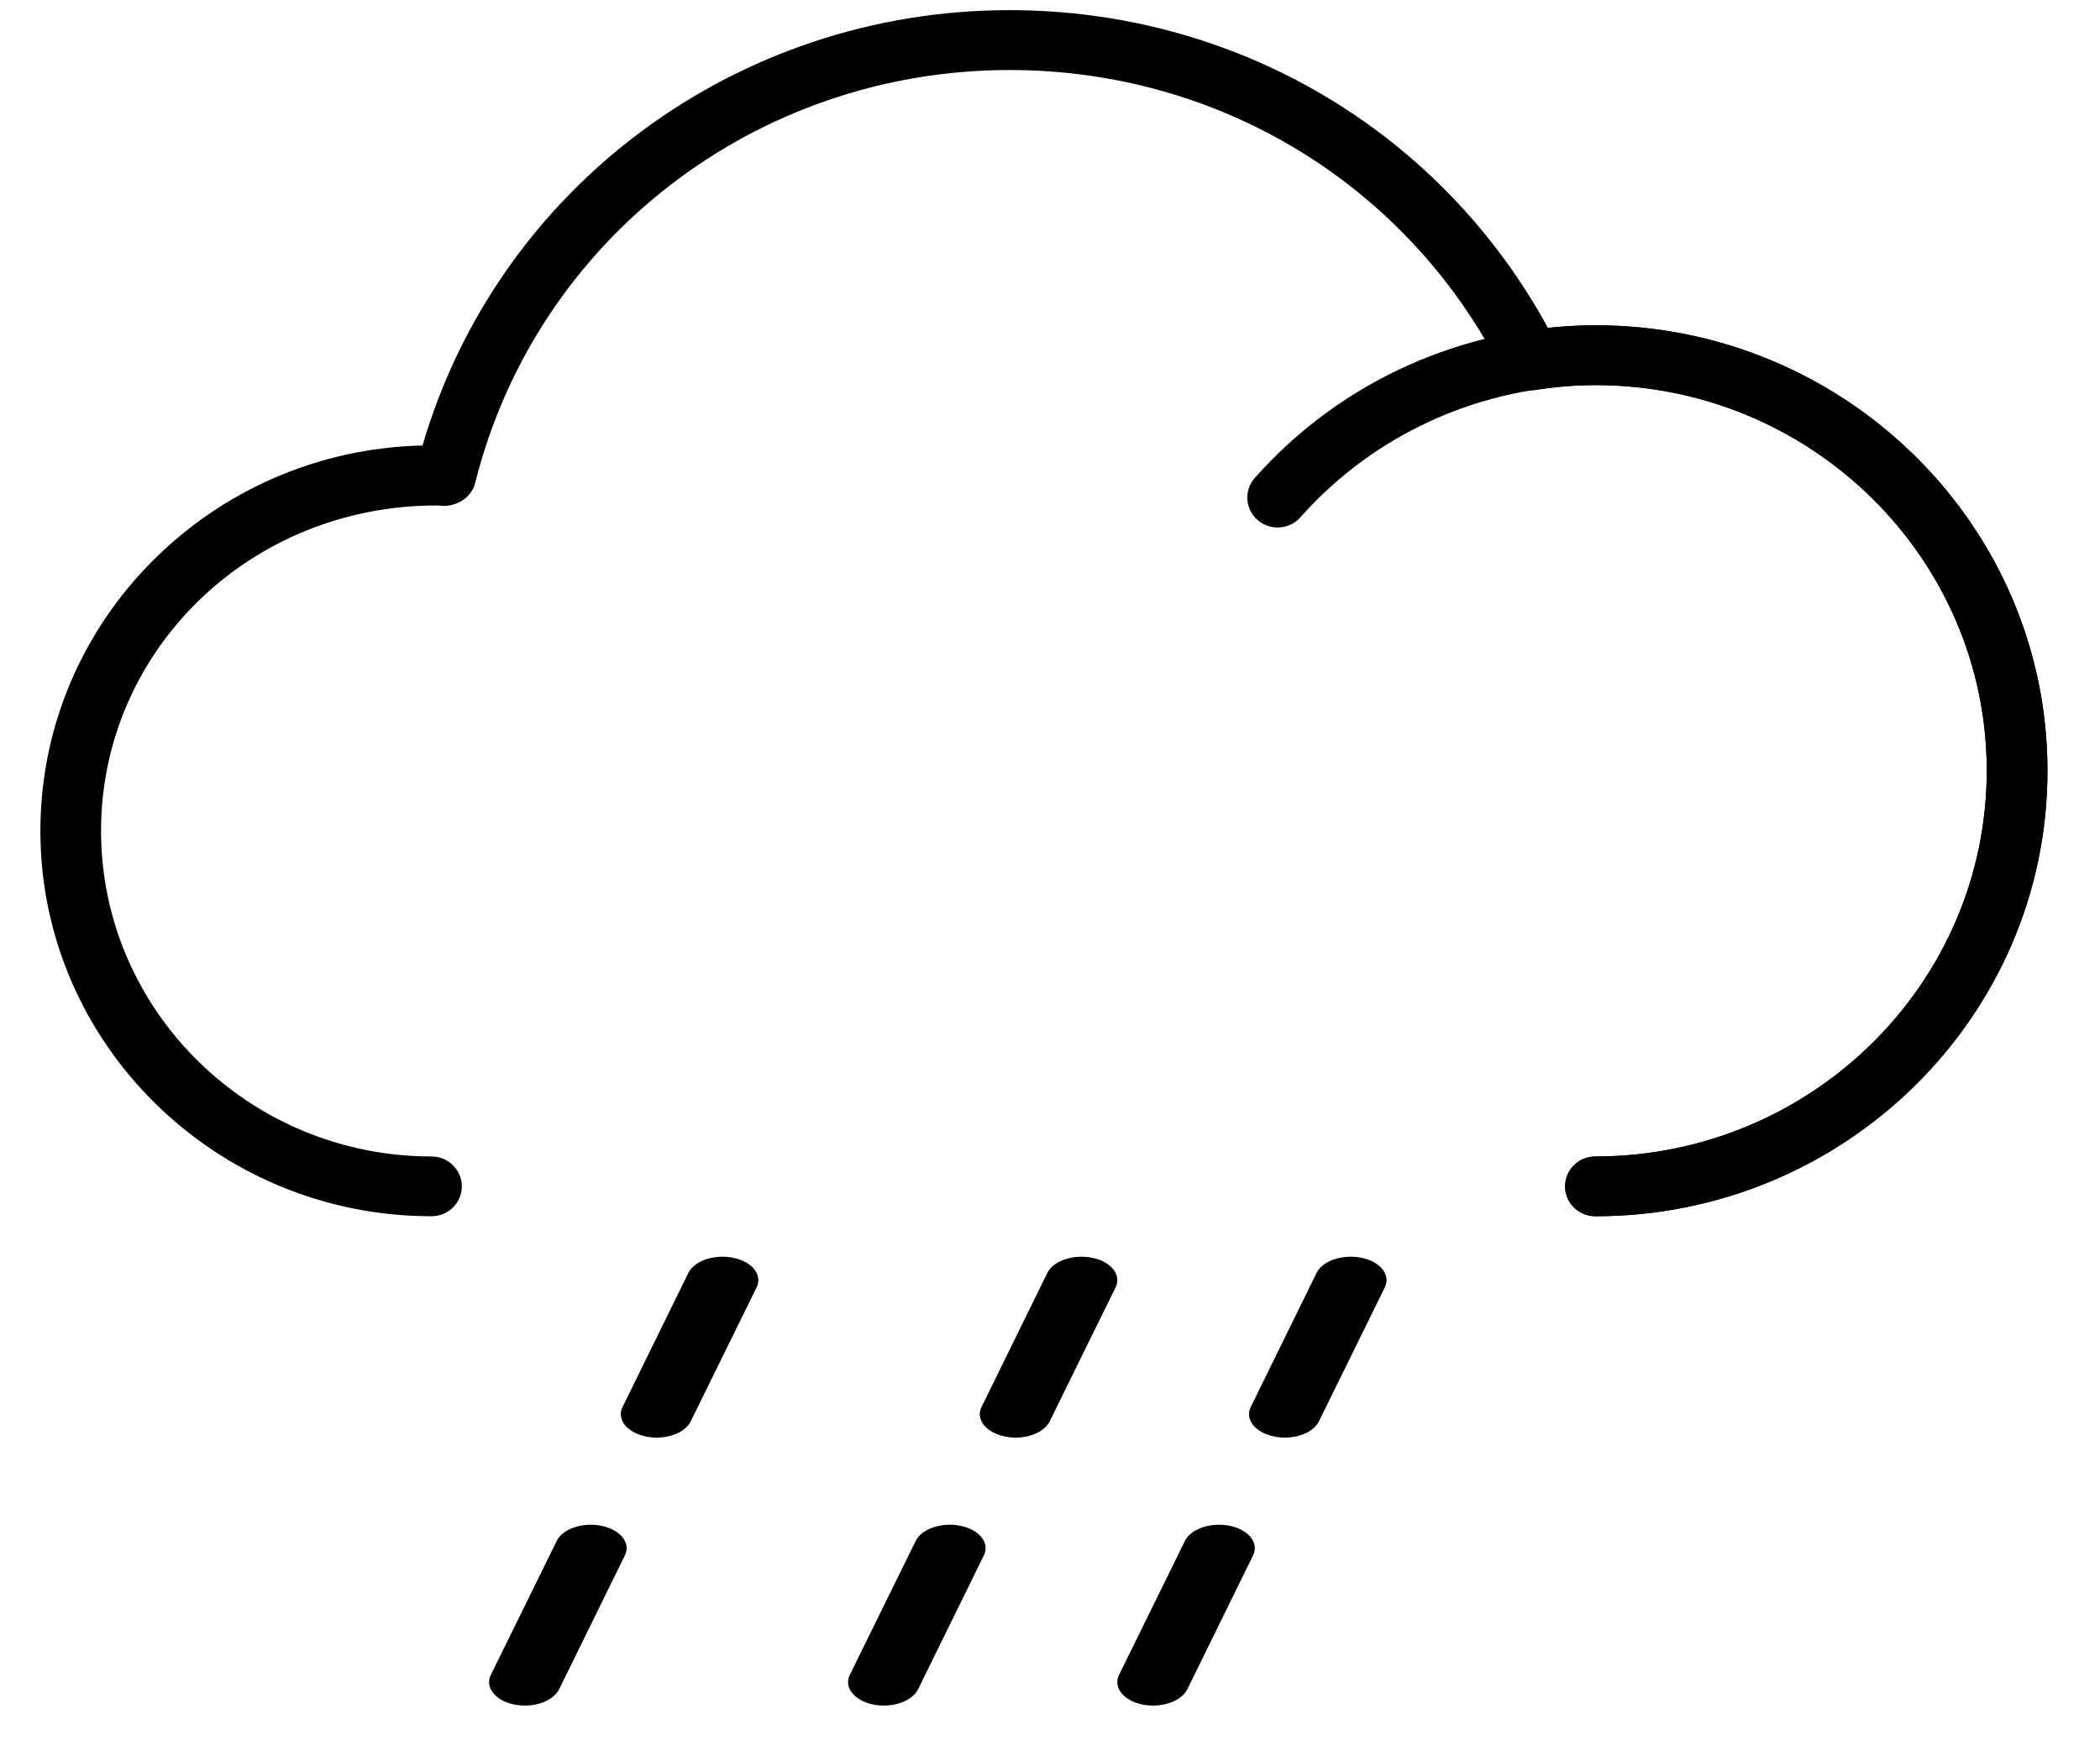
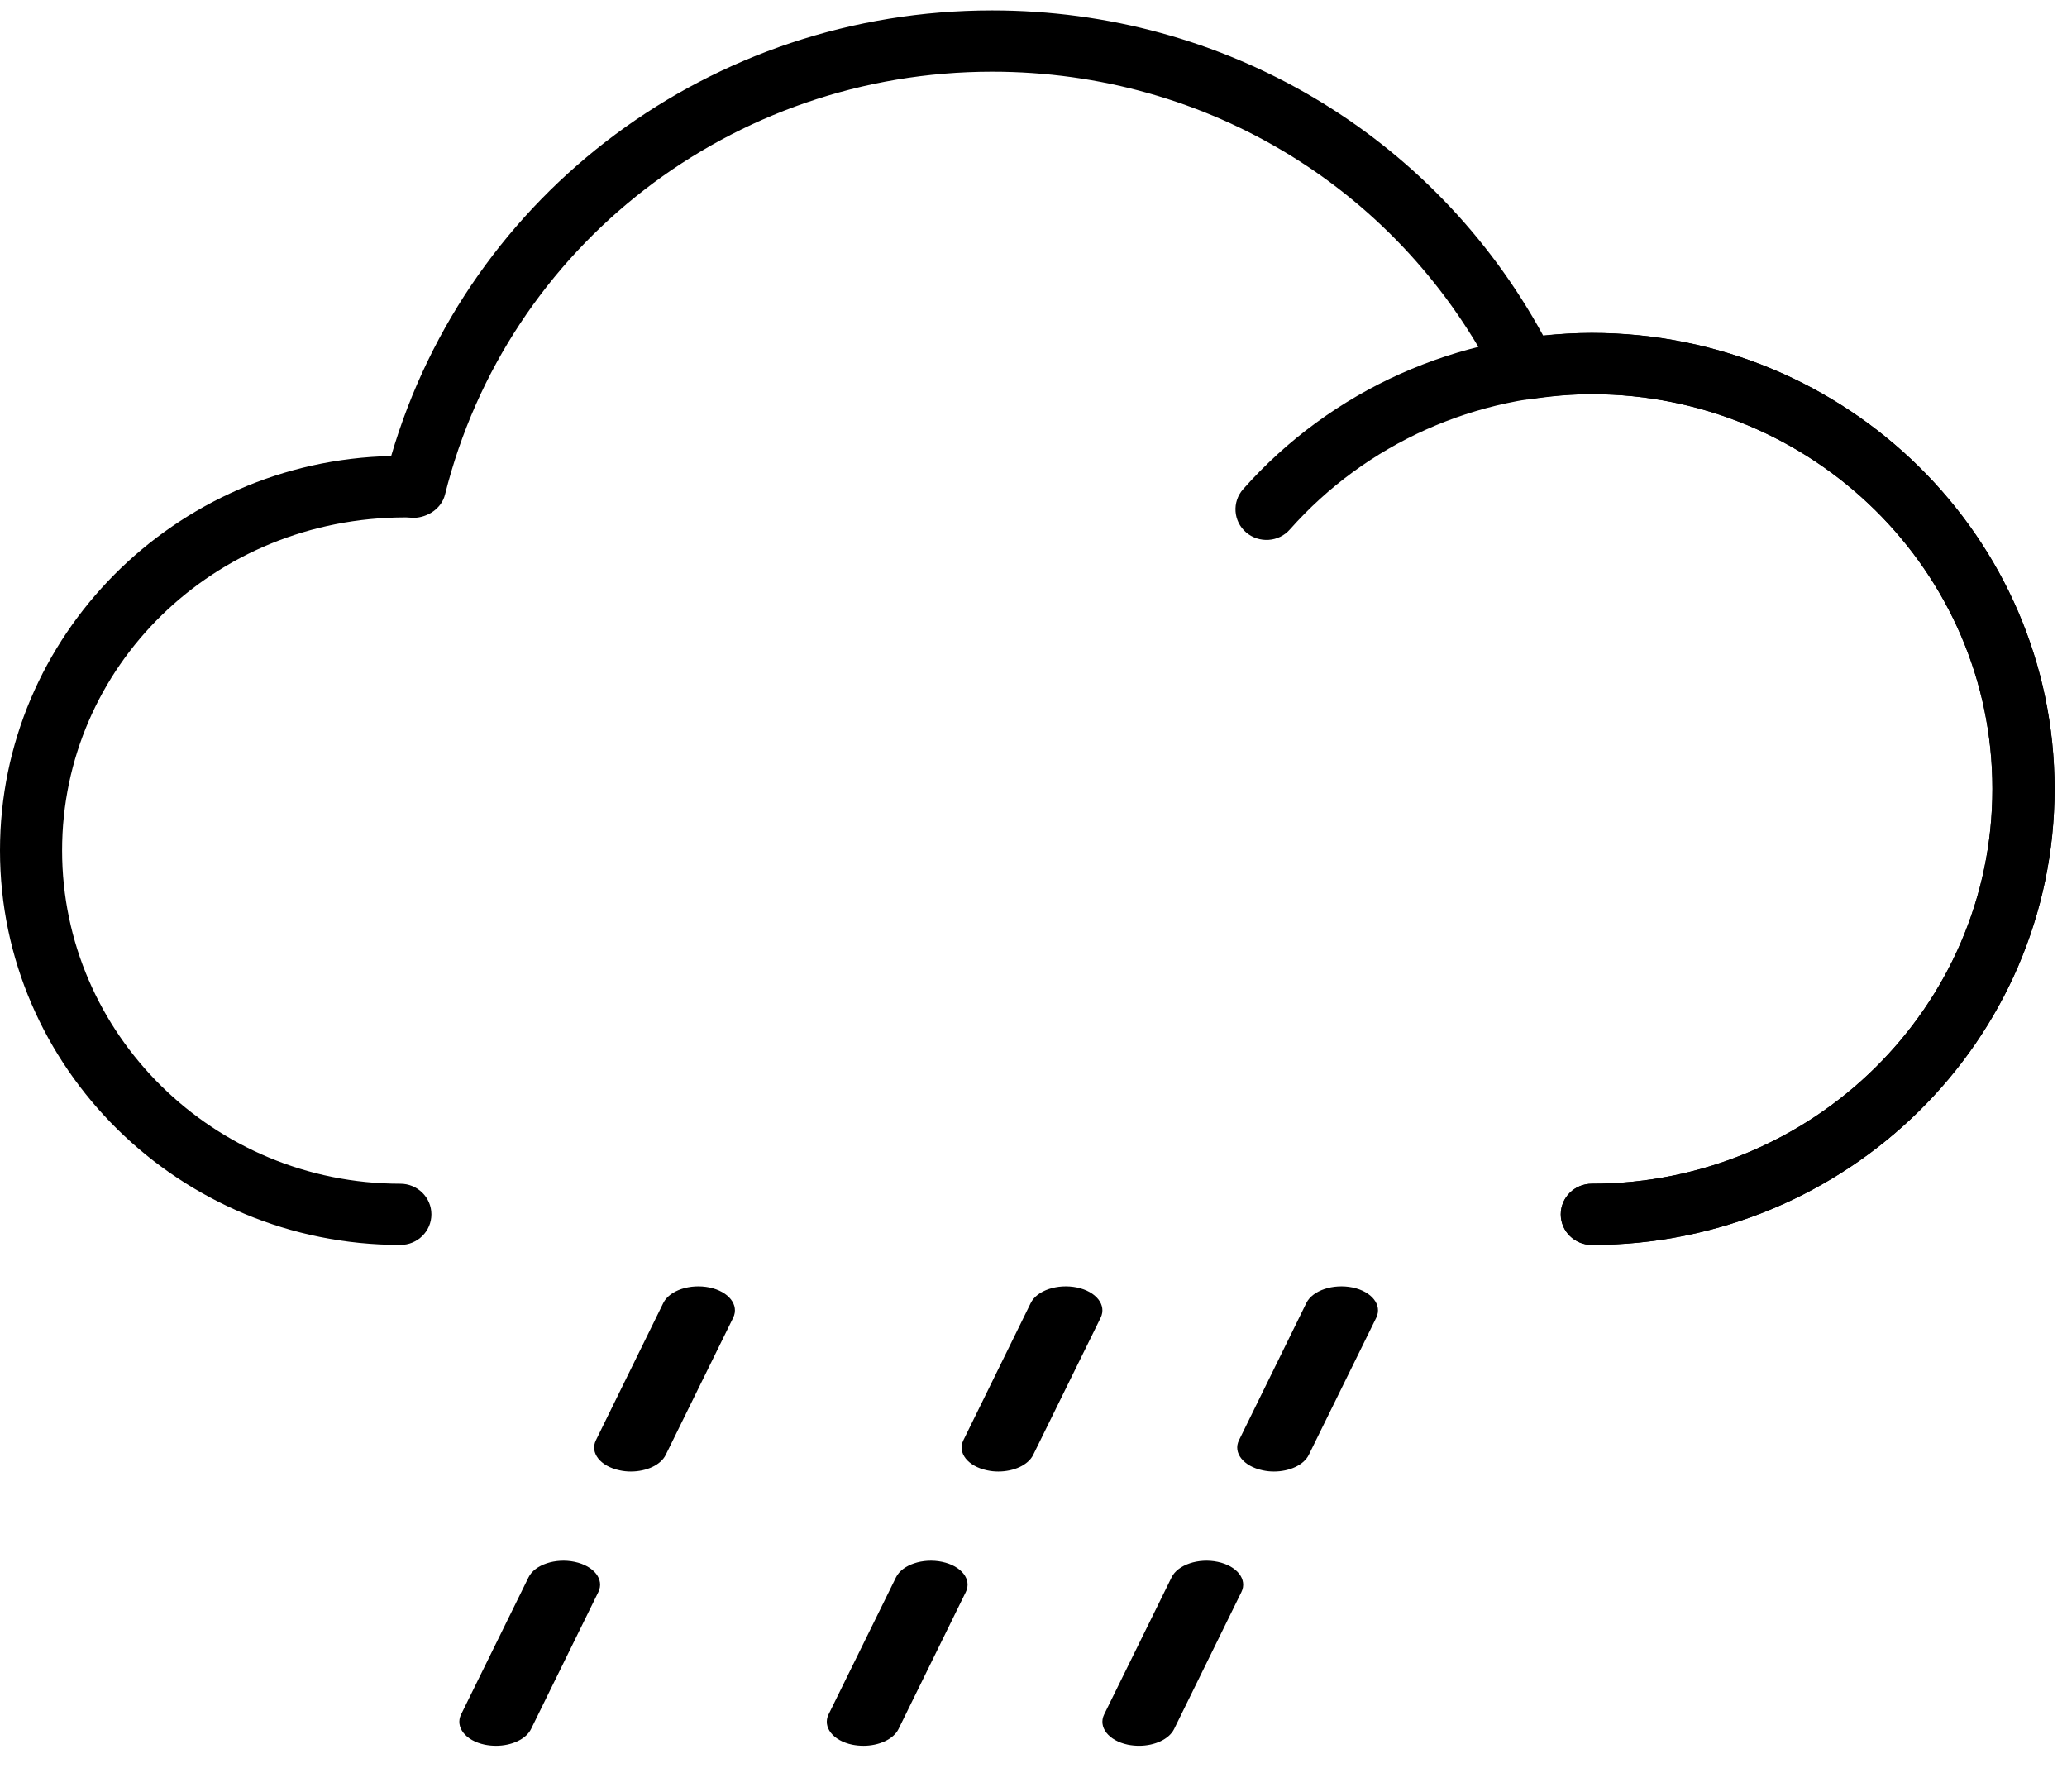
- <svg xmlns="http://www.w3.org/2000/svg" width="24" height="20" fill="currentColor" viewBox="0 0 22.5 19.5">
+ <svg xmlns="http://www.w3.org/2000/svg" fill="currentColor" viewBox="0 0 22.5 19.5">
  <path d="M17.328 13.549C17.141 13.549 16.99 13.4 16.99 13.216C16.99 13.032 17.141 12.883 17.328 12.883C19.733 12.883 21.688 10.955 21.688 8.585C21.688 6.217 19.732 4.29 17.328 4.29C17.126 4.29 16.913 4.307 16.657 4.345C16.513 4.367 16.369 4.293 16.304 4.163C15.26 2.076 13.151 0.78 10.8 0.78C7.97 0.78 5.521 2.673 4.844 5.383C4.806 5.535 4.656 5.631 4.507 5.636L4.421 5.631C4.419 5.631 4.417 5.631 4.415 5.631C2.325 5.631 0.676 7.257 0.676 9.256C0.676 11.256 2.328 12.883 4.358 12.883C4.545 12.883 4.696 13.032 4.696 13.216C4.696 13.4 4.545 13.549 4.358 13.549C1.955 13.549 0 11.623 0 9.256C0 6.921 1.901 5.015 4.258 4.963C5.097 2.094 7.749 0.113 10.799 0.113C13.328 0.113 15.605 1.464 16.799 3.654C16.988 3.633 17.16 3.623 17.327 3.623C20.105 3.623 22.364 5.849 22.364 8.585C22.366 11.323 20.105 13.549 17.328 13.549Z" />
  <path d="M17.328 13.549C17.141 13.549 16.989 13.4 16.989 13.216C16.989 13.032 17.141 12.883 17.328 12.883C19.733 12.883 21.688 10.955 21.688 8.585C21.688 6.217 19.732 4.29 17.328 4.29C16.068 4.29 14.87 4.827 14.041 5.762C13.919 5.901 13.705 5.915 13.564 5.794C13.424 5.673 13.409 5.463 13.532 5.324C14.489 4.243 15.872 3.624 17.328 3.624C20.105 3.624 22.365 5.85 22.365 8.586C22.365 11.323 20.105 13.549 17.328 13.549Z" />
  <path d="M6.745 16.002C6.786 16.011 6.826 16.015 6.867 16.015C7.037 16.015 7.193 15.944 7.247 15.833L7.981 14.341C8.048 14.203 7.933 14.056 7.723 14.012C7.513 13.969 7.288 14.043 7.22 14.181L6.487 15.674C6.419 15.811 6.535 15.958 6.745 16.002ZM5.277 18.988C5.318 18.996 5.359 19 5.399 19C5.568 19 5.725 18.929 5.78 18.819L6.513 17.327C6.581 17.189 6.465 17.042 6.255 16.998C6.047 16.954 5.82 17.029 5.753 17.167L5.019 18.659C4.952 18.796 5.067 18.944 5.277 18.988Z" />
  <path d="M13.745 16.002C13.786 16.011 13.826 16.015 13.867 16.015C14.037 16.015 14.193 15.944 14.247 15.833L14.981 14.341C15.048 14.203 14.933 14.056 14.723 14.012C14.513 13.969 14.288 14.043 14.22 14.181L13.487 15.674C13.419 15.811 13.535 15.958 13.745 16.002ZM12.277 18.988C12.318 18.996 12.359 19 12.399 19C12.568 19 12.725 18.929 12.78 18.819L13.513 17.327C13.581 17.189 13.465 17.042 13.255 16.998C13.047 16.954 12.82 17.029 12.753 17.167L12.019 18.659C11.952 18.796 12.067 18.944 12.277 18.988Z" />
  <path d="M10.745 16.002C10.786 16.011 10.826 16.015 10.867 16.015C11.037 16.015 11.193 15.944 11.247 15.833L11.981 14.341C12.048 14.203 11.933 14.056 11.723 14.012C11.513 13.969 11.288 14.043 11.22 14.181L10.487 15.674C10.419 15.811 10.535 15.958 10.745 16.002ZM9.277 18.988C9.318 18.996 9.359 19 9.399 19C9.568 19 9.725 18.929 9.78 18.819L10.513 17.327C10.581 17.189 10.465 17.042 10.255 16.998C10.047 16.954 9.82 17.029 9.753 17.167L9.019 18.659C8.952 18.796 9.067 18.944 9.277 18.988Z" />
</svg>
